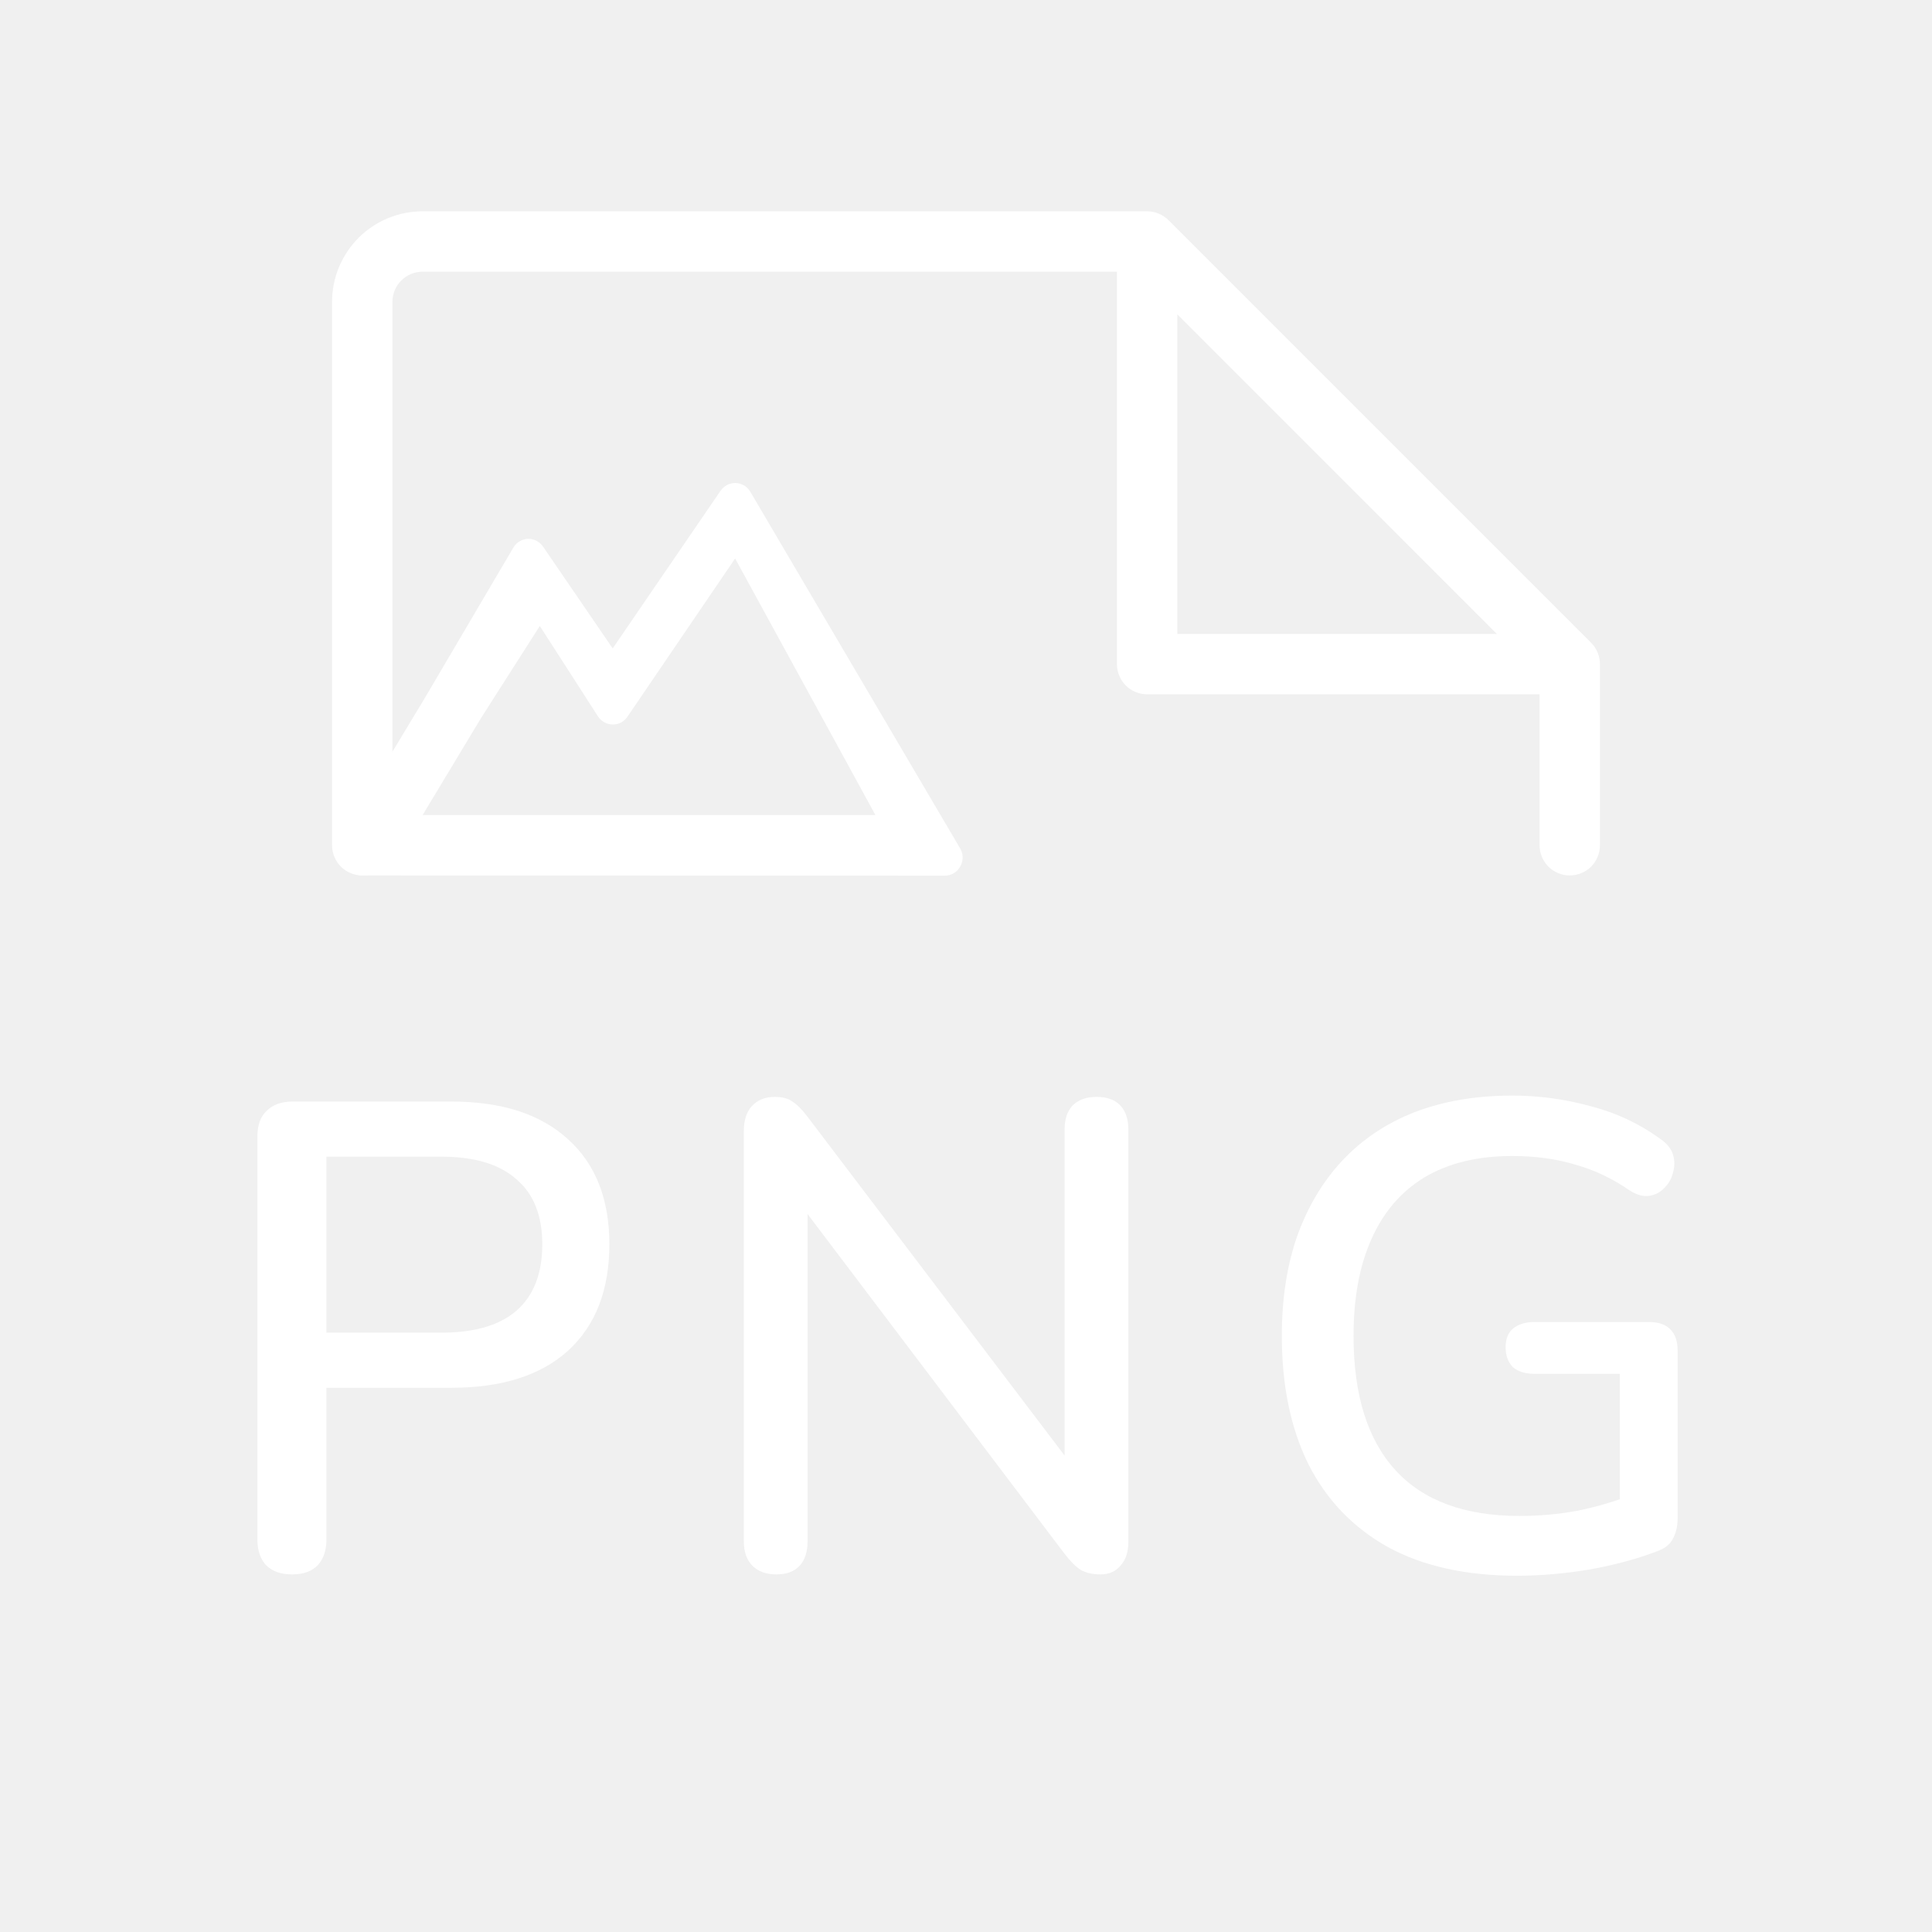
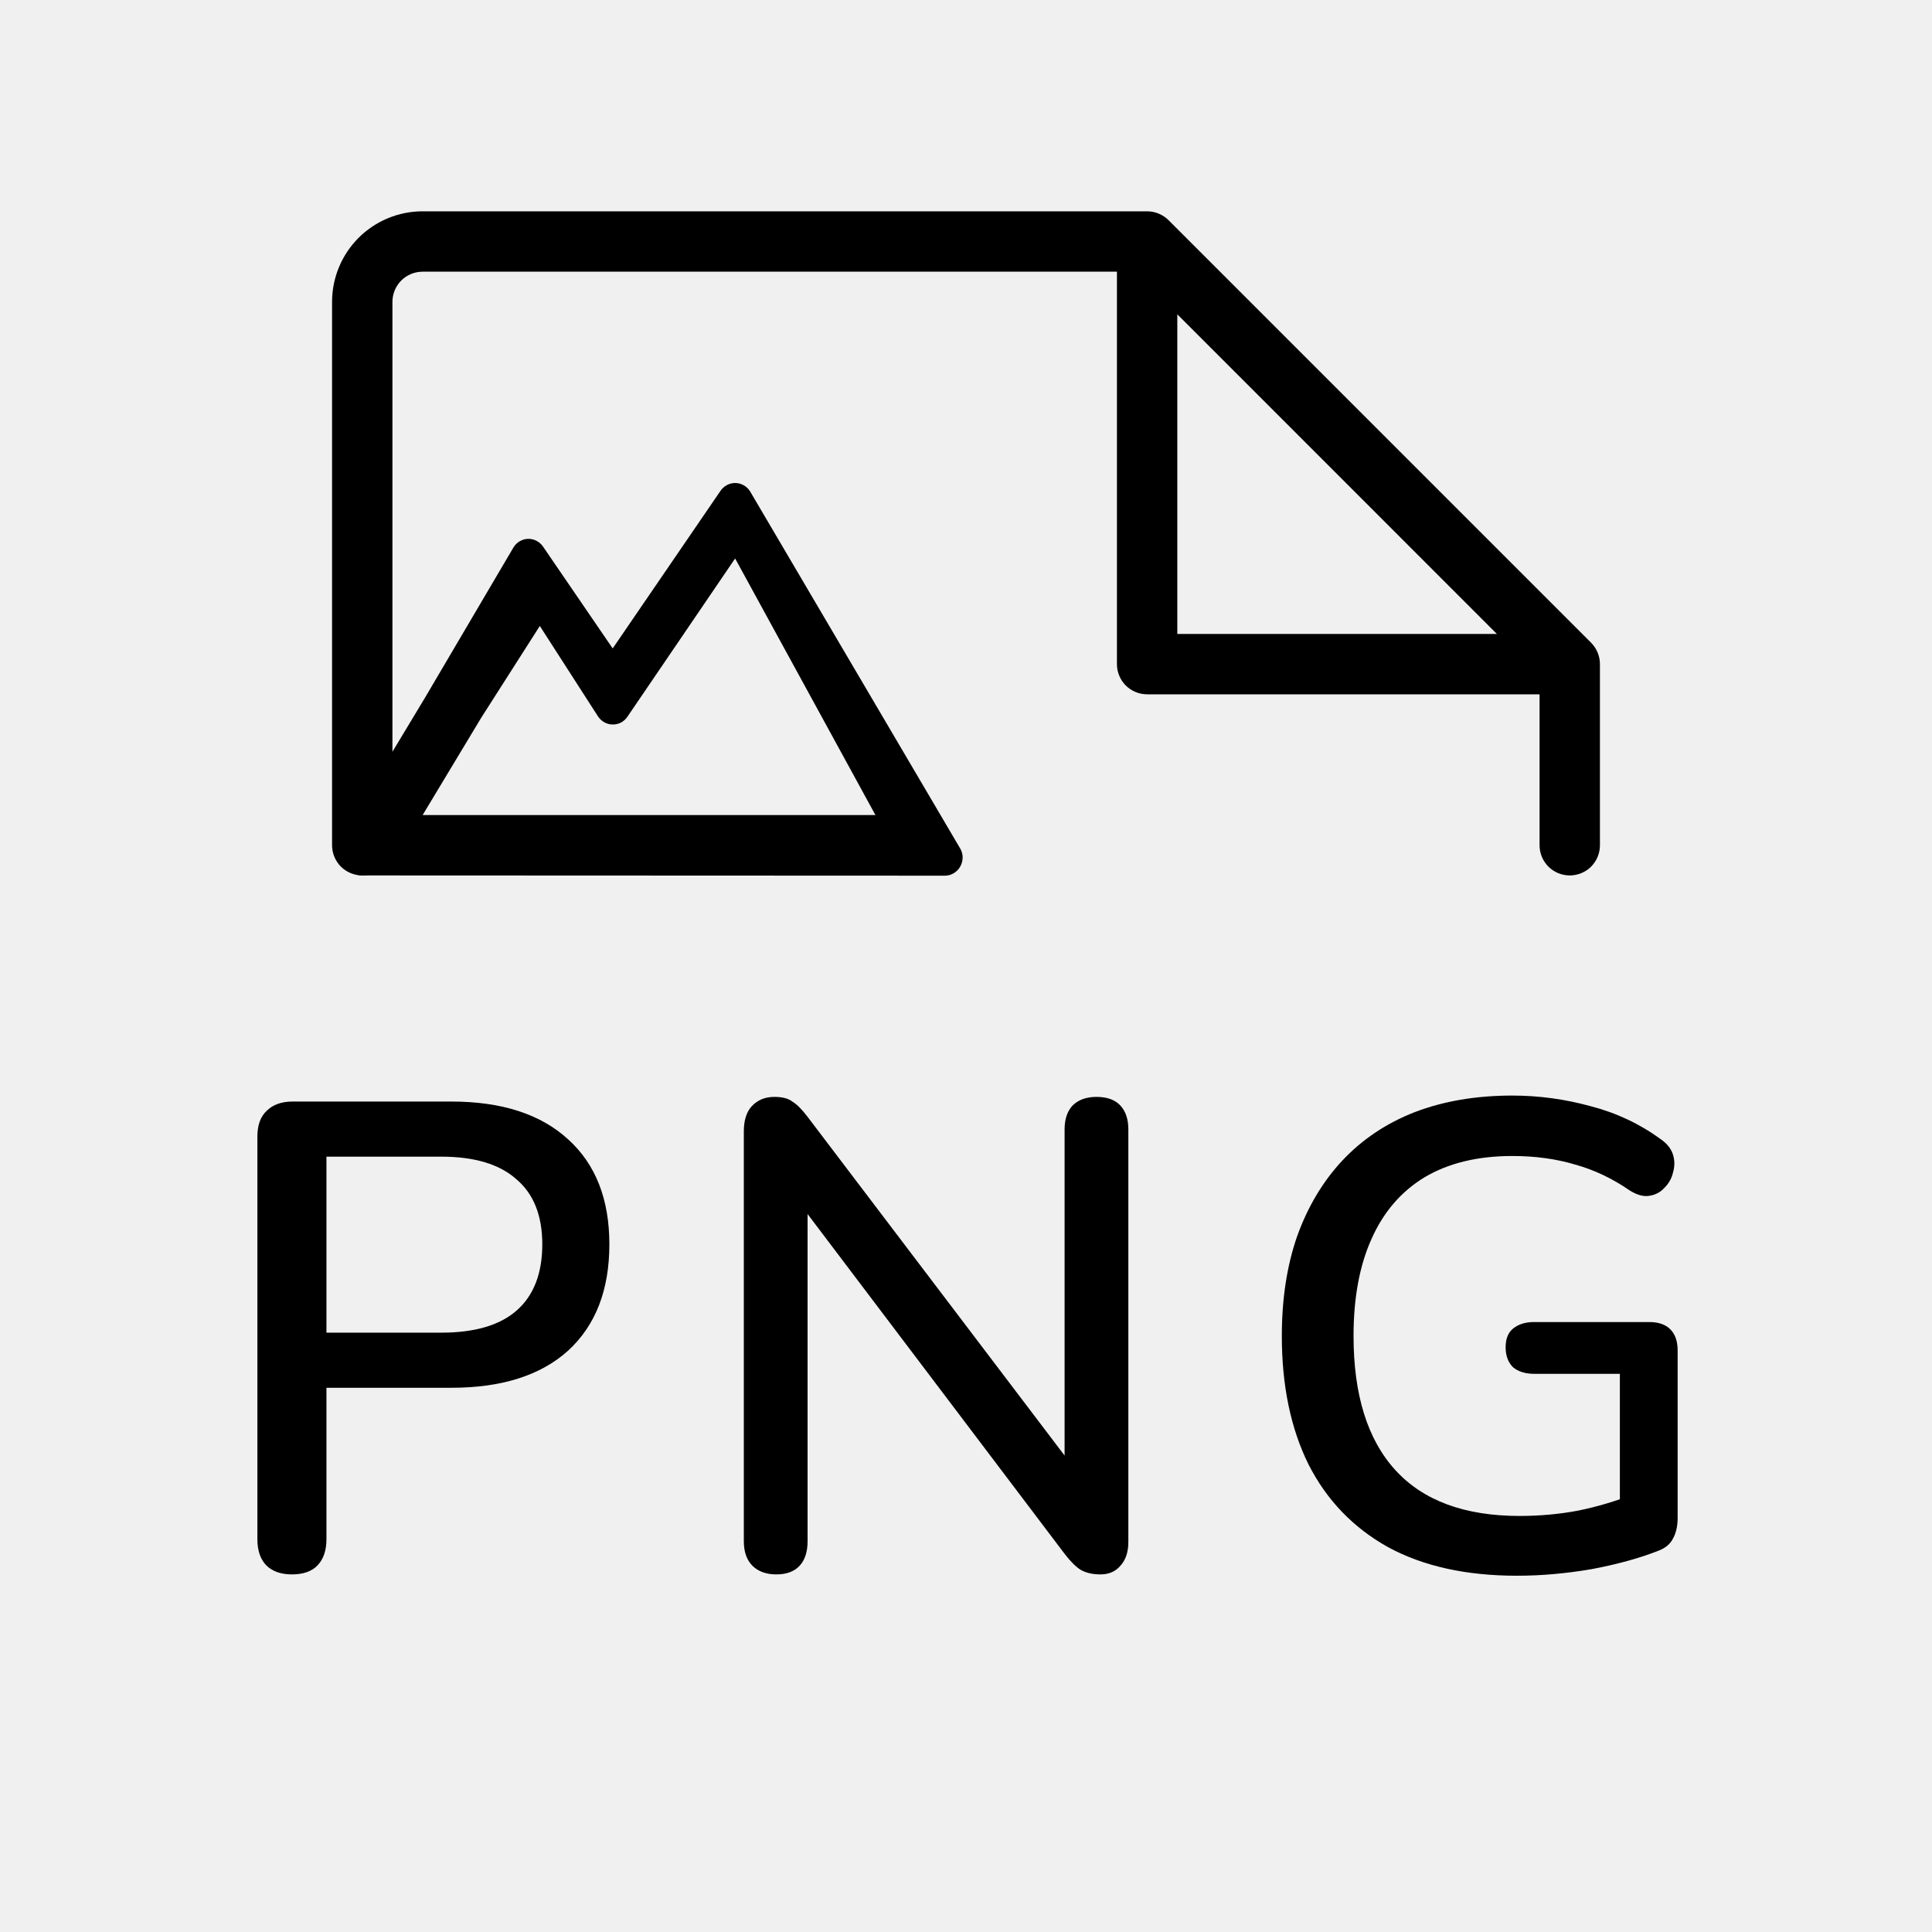
<svg xmlns="http://www.w3.org/2000/svg" width="32" height="32" viewBox="0 0 32 32" fill="none">
-   <path d="M25.5 14C25.5 14.133 25.553 14.26 25.646 14.354C25.74 14.447 25.867 14.5 26 14.5C26.133 14.5 26.26 14.447 26.354 14.354C26.447 14.26 26.5 14.133 26.5 14V11C26.5 10.934 26.487 10.869 26.462 10.809C26.437 10.748 26.4 10.693 26.354 10.646L19.354 3.646C19.307 3.6 19.252 3.563 19.191 3.538C19.131 3.513 19.066 3.5 19 3.5H7C6.602 3.5 6.221 3.658 5.939 3.939C5.658 4.221 5.5 4.602 5.5 5V14C5.5 14.133 5.553 14.26 5.646 14.354C5.74 14.447 5.867 14.5 6 14.5C6.133 14.5 6.26 14.447 6.354 14.354C6.447 14.26 6.5 14.133 6.5 14V5C6.5 4.867 6.553 4.74 6.646 4.646C6.74 4.553 6.867 4.5 7 4.5H18.5V11C18.5 11.133 18.553 11.26 18.646 11.354C18.74 11.447 18.867 11.5 19 11.5H25.5V14ZM19.5 10.5V5.206L24.793 10.5H19.5Z" fill="white" />
-   <path fill-rule="evenodd" clip-rule="evenodd" d="M12.421 8.134C12.394 8.093 12.358 8.059 12.315 8.036C12.272 8.012 12.225 8 12.176 8C12.128 8 12.08 8.012 12.037 8.036C11.995 8.059 11.958 8.093 11.931 8.134L10.148 10.74L9.001 9.063C8.974 9.021 8.938 8.986 8.894 8.962C8.851 8.938 8.803 8.925 8.754 8.925C8.705 8.925 8.656 8.938 8.613 8.962C8.57 8.986 8.533 9.021 8.507 9.063L7.036 11.562L5.566 14C5.537 14.045 5.568 14.136 5.566 14.189C5.564 14.243 5.717 14.296 5.742 14.344C5.767 14.391 5.805 14.43 5.85 14.458C5.895 14.485 5.947 14.5 6 14.5L15.649 14.504C15.703 14.504 15.755 14.489 15.801 14.461C15.846 14.433 15.884 14.393 15.909 14.345C15.934 14.297 15.946 14.243 15.944 14.189C15.941 14.135 15.924 14.082 15.894 14.037L12.421 8.134ZM8.941 10.368L7.97 11.889L7 13.5H14.5L12.176 9.25L10.395 11.867C10.368 11.908 10.332 11.942 10.289 11.966C10.245 11.989 10.197 12.001 10.148 12C10.099 12 10.051 11.987 10.009 11.963C9.966 11.939 9.93 11.905 9.903 11.863L8.941 10.368Z" fill="white" />
-   <path d="M25.125 26.099C24.282 26.099 23.571 25.941 22.991 25.626C22.412 25.303 21.972 24.845 21.671 24.251C21.378 23.657 21.231 22.949 21.231 22.128C21.231 21.512 21.316 20.962 21.484 20.478C21.66 19.987 21.91 19.569 22.232 19.224C22.562 18.872 22.962 18.604 23.431 18.421C23.908 18.238 24.447 18.146 25.048 18.146C25.488 18.146 25.921 18.205 26.346 18.322C26.772 18.432 27.16 18.615 27.512 18.872C27.615 18.945 27.681 19.03 27.71 19.125C27.74 19.22 27.74 19.319 27.71 19.422C27.688 19.517 27.641 19.602 27.567 19.675C27.501 19.748 27.417 19.792 27.314 19.807C27.219 19.822 27.113 19.792 26.995 19.719C26.709 19.521 26.409 19.378 26.093 19.29C25.778 19.195 25.43 19.147 25.048 19.147C24.476 19.147 23.992 19.264 23.596 19.499C23.208 19.734 22.914 20.075 22.716 20.522C22.518 20.962 22.419 21.497 22.419 22.128C22.419 23.103 22.65 23.844 23.112 24.35C23.574 24.856 24.26 25.109 25.169 25.109C25.499 25.109 25.822 25.08 26.137 25.021C26.46 24.955 26.768 24.863 27.061 24.746L26.83 25.318V22.755H25.411C25.265 22.755 25.147 22.718 25.059 22.645C24.979 22.564 24.938 22.454 24.938 22.315C24.938 22.176 24.979 22.073 25.059 22.007C25.147 21.934 25.265 21.897 25.411 21.897H27.314C27.468 21.897 27.586 21.937 27.666 22.018C27.747 22.099 27.787 22.216 27.787 22.37V25.142C27.787 25.274 27.762 25.388 27.71 25.483C27.666 25.571 27.589 25.637 27.479 25.681C27.164 25.806 26.794 25.908 26.368 25.989C25.943 26.062 25.529 26.099 25.125 26.099Z" fill="white" />
-   <path d="M12.859 26.077C12.691 26.077 12.559 26.029 12.463 25.934C12.368 25.839 12.32 25.703 12.32 25.527V18.74C12.32 18.557 12.364 18.417 12.452 18.322C12.548 18.219 12.672 18.168 12.826 18.168C12.958 18.168 13.057 18.194 13.123 18.245C13.197 18.289 13.281 18.373 13.376 18.498L17.908 24.471H17.633V18.707C17.633 18.538 17.677 18.406 17.765 18.311C17.861 18.216 17.993 18.168 18.161 18.168C18.337 18.168 18.469 18.216 18.557 18.311C18.645 18.406 18.689 18.538 18.689 18.707V25.538C18.689 25.707 18.645 25.839 18.557 25.934C18.477 26.029 18.367 26.077 18.227 26.077C18.095 26.077 17.985 26.051 17.897 26C17.817 25.949 17.729 25.861 17.633 25.736L13.123 19.774H13.376V25.527C13.376 25.703 13.332 25.839 13.244 25.934C13.156 26.029 13.028 26.077 12.859 26.077Z" fill="white" />
-   <path d="M4.835 26.077C4.651 26.077 4.508 26.026 4.406 25.923C4.31 25.82 4.263 25.677 4.263 25.494V18.828C4.263 18.637 4.314 18.494 4.417 18.399C4.519 18.297 4.662 18.245 4.846 18.245H7.475C8.311 18.245 8.956 18.454 9.411 18.872C9.865 19.283 10.093 19.862 10.093 20.61C10.093 21.366 9.865 21.952 9.411 22.37C8.956 22.781 8.311 22.986 7.475 22.986H5.407V25.494C5.407 25.677 5.359 25.82 5.264 25.923C5.168 26.026 5.025 26.077 4.835 26.077ZM5.407 22.073H7.31C7.86 22.073 8.274 21.952 8.553 21.71C8.839 21.461 8.982 21.094 8.982 20.61C8.982 20.134 8.839 19.774 8.553 19.532C8.274 19.283 7.86 19.158 7.31 19.158H5.407V22.073Z" fill="white" />
+   <path d="M25.5 14C25.5 14.133 25.553 14.26 25.646 14.354C25.74 14.447 25.867 14.5 26 14.5C26.133 14.5 26.26 14.447 26.354 14.354C26.447 14.26 26.5 14.133 26.5 14V11C26.5 10.934 26.487 10.869 26.462 10.809C26.437 10.748 26.4 10.693 26.354 10.646L19.354 3.646C19.307 3.6 19.252 3.563 19.191 3.538C19.131 3.513 19.066 3.5 19 3.5H7C6.602 3.5 6.221 3.658 5.939 3.939C5.658 4.221 5.5 4.602 5.5 5V14C5.5 14.133 5.553 14.26 5.646 14.354C5.74 14.447 5.867 14.5 6 14.5C6.133 14.5 6.26 14.447 6.354 14.354C6.447 14.26 6.5 14.133 6.5 14V5C6.5 4.867 6.553 4.74 6.646 4.646C6.74 4.553 6.867 4.5 7 4.5H18.5V11C18.5 11.133 18.553 11.26 18.646 11.354C18.74 11.447 18.867 11.5 19 11.5H25.5V14ZM19.5 10.5V5.206L24.793 10.5H19.5Z" fill="currentColor" />
+   <path fill-rule="evenodd" clip-rule="evenodd" d="M12.421 8.134C12.394 8.093 12.358 8.059 12.315 8.036C12.272 8.012 12.225 8 12.176 8C12.128 8 12.08 8.012 12.037 8.036C11.995 8.059 11.958 8.093 11.931 8.134L10.148 10.74L9.001 9.063C8.974 9.021 8.938 8.986 8.894 8.962C8.851 8.938 8.803 8.925 8.754 8.925C8.705 8.925 8.656 8.938 8.613 8.962C8.57 8.986 8.533 9.021 8.507 9.063L7.036 11.562L5.566 14C5.537 14.045 5.568 14.136 5.566 14.189C5.564 14.243 5.717 14.296 5.742 14.344C5.767 14.391 5.805 14.43 5.85 14.458C5.895 14.485 5.947 14.5 6 14.5L15.649 14.504C15.703 14.504 15.755 14.489 15.801 14.461C15.846 14.433 15.884 14.393 15.909 14.345C15.934 14.297 15.946 14.243 15.944 14.189C15.941 14.135 15.924 14.082 15.894 14.037L12.421 8.134ZM8.941 10.368L7.97 11.889L7 13.5H14.5L12.176 9.25L10.395 11.867C10.368 11.908 10.332 11.942 10.289 11.966C10.245 11.989 10.197 12.001 10.148 12C10.099 12 10.051 11.987 10.009 11.963C9.966 11.939 9.93 11.905 9.903 11.863L8.941 10.368Z" fill="currentColor" />
+   <path d="M25.125 26.099C24.282 26.099 23.571 25.941 22.991 25.626C22.412 25.303 21.972 24.845 21.671 24.251C21.378 23.657 21.231 22.949 21.231 22.128C21.231 21.512 21.316 20.962 21.484 20.478C21.66 19.987 21.91 19.569 22.232 19.224C22.562 18.872 22.962 18.604 23.431 18.421C23.908 18.238 24.447 18.146 25.048 18.146C25.488 18.146 25.921 18.205 26.346 18.322C26.772 18.432 27.16 18.615 27.512 18.872C27.615 18.945 27.681 19.03 27.71 19.125C27.74 19.22 27.74 19.319 27.71 19.422C27.688 19.517 27.641 19.602 27.567 19.675C27.501 19.748 27.417 19.792 27.314 19.807C27.219 19.822 27.113 19.792 26.995 19.719C26.709 19.521 26.409 19.378 26.093 19.29C25.778 19.195 25.43 19.147 25.048 19.147C24.476 19.147 23.992 19.264 23.596 19.499C23.208 19.734 22.914 20.075 22.716 20.522C22.518 20.962 22.419 21.497 22.419 22.128C22.419 23.103 22.65 23.844 23.112 24.35C23.574 24.856 24.26 25.109 25.169 25.109C25.499 25.109 25.822 25.08 26.137 25.021C26.46 24.955 26.768 24.863 27.061 24.746L26.83 25.318V22.755H25.411C25.265 22.755 25.147 22.718 25.059 22.645C24.979 22.564 24.938 22.454 24.938 22.315C24.938 22.176 24.979 22.073 25.059 22.007C25.147 21.934 25.265 21.897 25.411 21.897H27.314C27.468 21.897 27.586 21.937 27.666 22.018C27.747 22.099 27.787 22.216 27.787 22.37V25.142C27.787 25.274 27.762 25.388 27.71 25.483C27.666 25.571 27.589 25.637 27.479 25.681C27.164 25.806 26.794 25.908 26.368 25.989C25.943 26.062 25.529 26.099 25.125 26.099Z" fill="currentColor" />
+   <path d="M12.859 26.077C12.691 26.077 12.559 26.029 12.463 25.934C12.368 25.839 12.32 25.703 12.32 25.527V18.74C12.32 18.557 12.364 18.417 12.452 18.322C12.548 18.219 12.672 18.168 12.826 18.168C12.958 18.168 13.057 18.194 13.123 18.245C13.197 18.289 13.281 18.373 13.376 18.498L17.908 24.471H17.633V18.707C17.633 18.538 17.677 18.406 17.765 18.311C17.861 18.216 17.993 18.168 18.161 18.168C18.337 18.168 18.469 18.216 18.557 18.311C18.645 18.406 18.689 18.538 18.689 18.707V25.538C18.689 25.707 18.645 25.839 18.557 25.934C18.477 26.029 18.367 26.077 18.227 26.077C18.095 26.077 17.985 26.051 17.897 26C17.817 25.949 17.729 25.861 17.633 25.736L13.123 19.774H13.376V25.527C13.376 25.703 13.332 25.839 13.244 25.934C13.156 26.029 13.028 26.077 12.859 26.077Z" fill="currentColor" />
+   <path d="M4.835 26.077C4.651 26.077 4.508 26.026 4.406 25.923C4.31 25.82 4.263 25.677 4.263 25.494V18.828C4.263 18.637 4.314 18.494 4.417 18.399C4.519 18.297 4.662 18.245 4.846 18.245H7.475C8.311 18.245 8.956 18.454 9.411 18.872C9.865 19.283 10.093 19.862 10.093 20.61C10.093 21.366 9.865 21.952 9.411 22.37C8.956 22.781 8.311 22.986 7.475 22.986H5.407V25.494C5.407 25.677 5.359 25.82 5.264 25.923C5.168 26.026 5.025 26.077 4.835 26.077ZM5.407 22.073H7.31C7.86 22.073 8.274 21.952 8.553 21.71C8.839 21.461 8.982 21.094 8.982 20.61C8.982 20.134 8.839 19.774 8.553 19.532C8.274 19.283 7.86 19.158 7.31 19.158H5.407V22.073Z" fill="currentColor" />
</svg>
